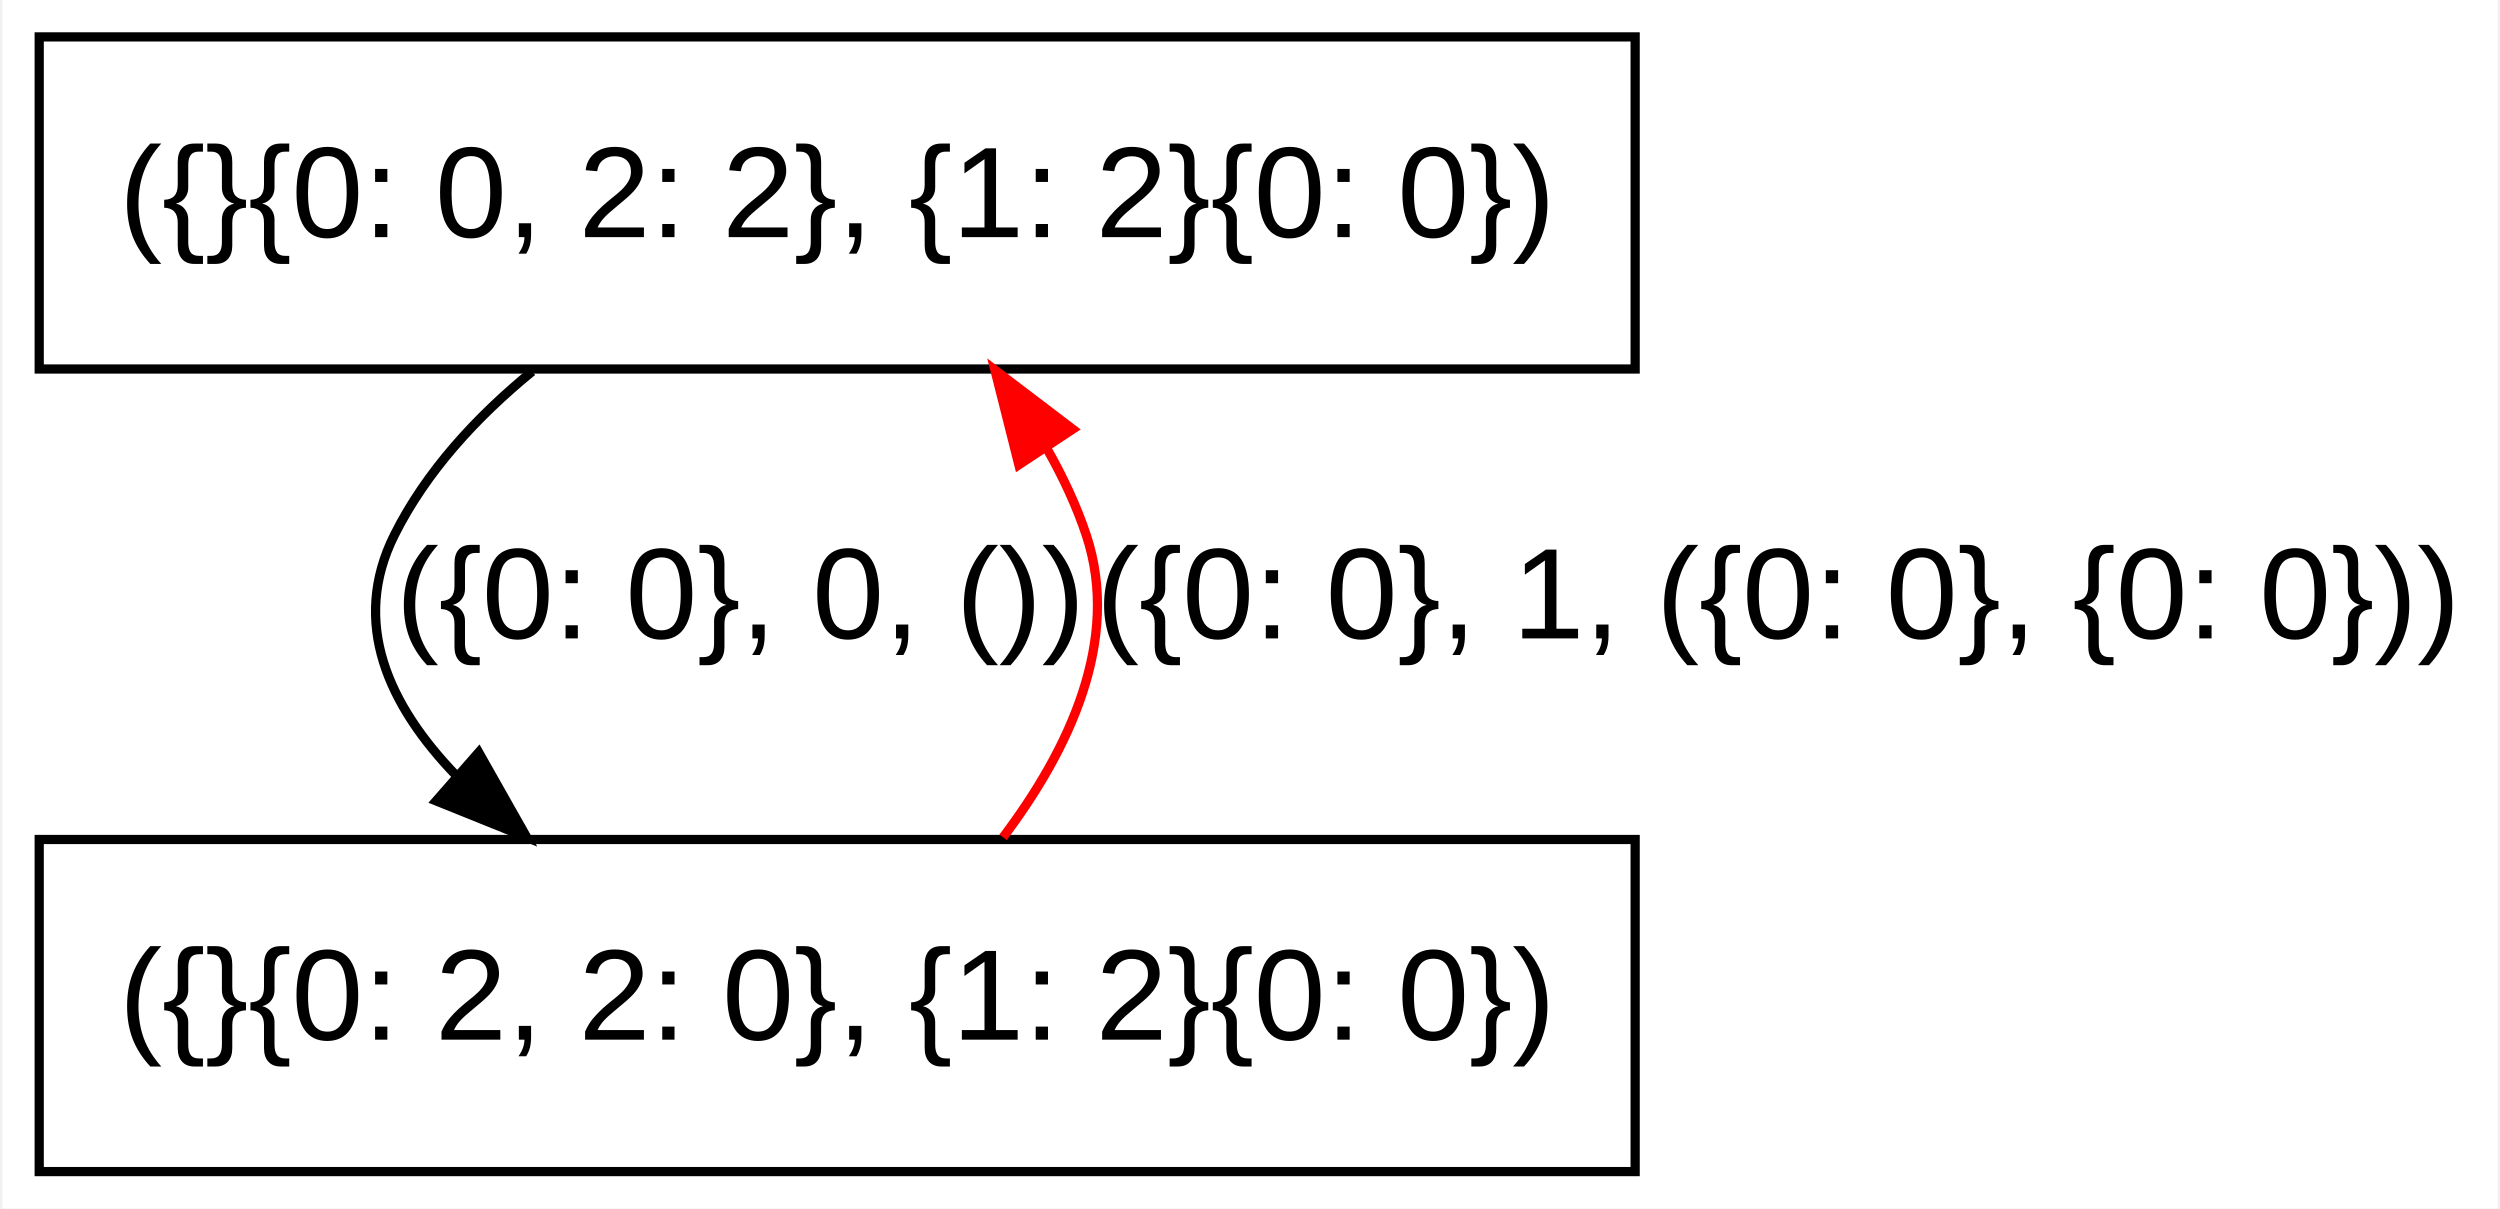
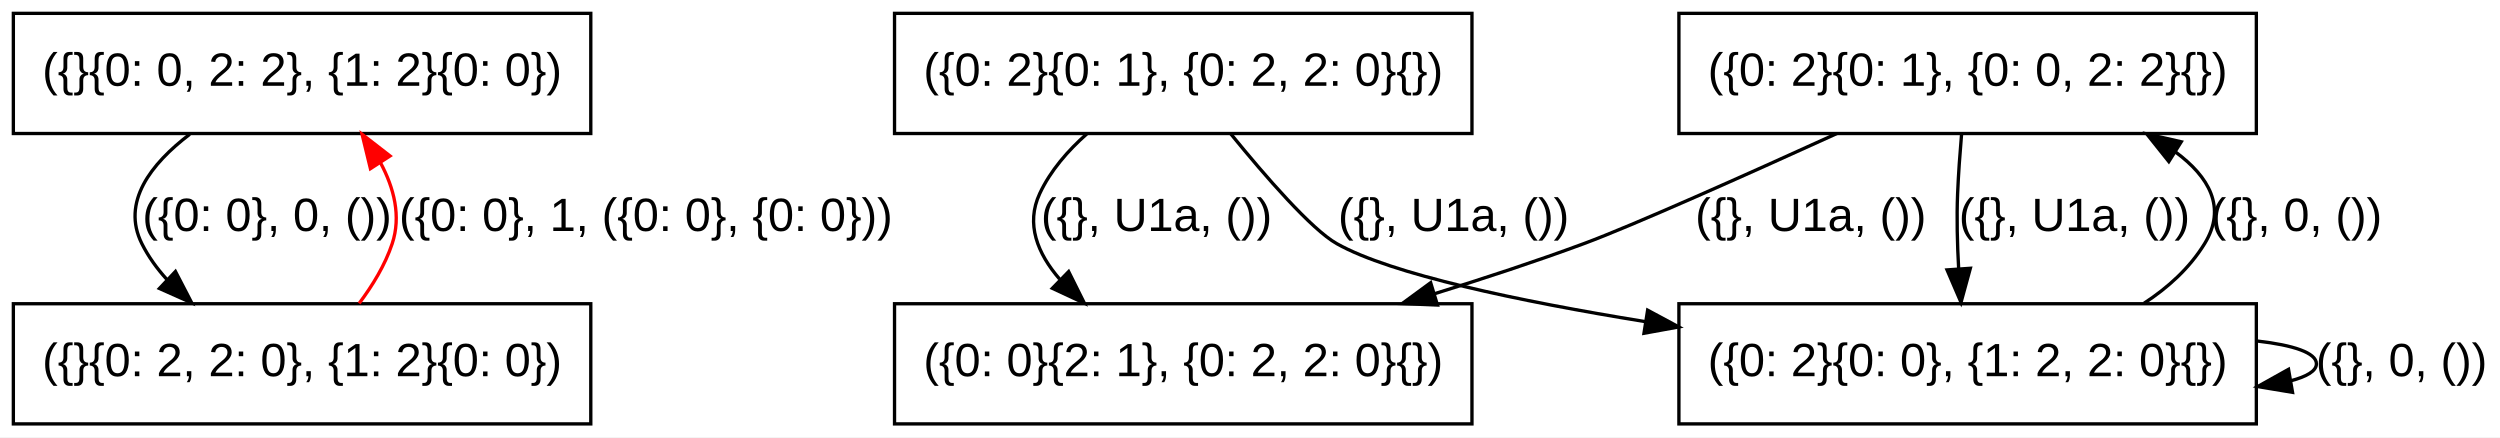
- <svg xmlns="http://www.w3.org/2000/svg" width="271pt" height="131pt" viewBox="0.00 0.00 270.50 131.00">
+ <svg xmlns="http://www.w3.org/2000/svg" width="749pt" height="131pt" viewBox="0.00 0.00 749.00 131.00">
  <g id="graph0" class="graph" transform="scale(1 1) rotate(0) translate(4 127)">
-     <polygon fill="#ffffff" stroke="transparent" points="-4,4 -4,-127 266.5,-127 266.5,4 -4,4" />
+     <polygon fill="#ffffff" stroke="transparent" points="-4,4 -4,-127 745,-127 745,4 -4,4" />
    <g id="node1" class="node">
      <polygon fill="none" stroke="#000000" points="173,-123 0,-123 0,-87 173,-87 173,-123" />
      <text text-anchor="middle" x="86.5" y="-101.3" font-family="Arial" font-size="14.00" fill="#000000">({}{0: 0, 2: 2}, {1: 2}{0: 0})</text>
    </g>
    <g id="node2" class="node">
      <polygon fill="none" stroke="#000000" points="173,-36 0,-36 0,0 173,0 173,-36" />
      <text text-anchor="middle" x="86.5" y="-14.3" font-family="Arial" font-size="14.00" fill="#000000">({}{0: 2, 2: 0}, {1: 2}{0: 0})</text>
    </g>
    <g id="edge1" class="edge">
-       <path fill="none" stroke="#000000" d="M53.441,-86.739C47.412,-81.811 41.947,-75.895 38.5,-69 33.754,-59.508 37.824,-50.56 45.25,-42.889" />
-       <polygon fill="#000000" stroke="#000000" points="47.642,-45.446 52.856,-36.223 43.029,-40.182 47.642,-45.446" />
+       <path fill="none" stroke="#000000" d="M52.856,-86.777C41.142,-77.867 32.301,-66.398 38.5,-54 40.439,-50.122 43.017,-46.553 45.974,-43.296" />
+       <polygon fill="#000000" stroke="#000000" points="48.563,-45.666 53.441,-36.261 43.762,-40.571 48.563,-45.666" />
      <text text-anchor="middle" x="76" y="-57.8" font-family="Arial" font-size="14.00" fill="#000000">({0: 0}, 0, ())</text>
    </g>
    <g id="edge2" class="edge">
-       <path fill="none" stroke="#ff0000" d="M104.48,-36.231C111.61,-45.676 117.3,-57.595 113.5,-69 112.44,-72.187 110.97,-75.319 109.26,-78.325" />
-       <polygon fill="#ff0000" stroke="#ff0000" points="106.193,-76.618 103.6,-86.891 112.033,-80.477 106.193,-76.618" />
-       <text text-anchor="middle" x="188.5" y="-57.8" font-family="Arial" font-size="14.00" fill="#000000">({0: 0}, 1, ({0: 0}, {0: 0}))</text>
+       <path fill="none" stroke="#ff0000" d="M103.6,-36.109C107.63,-41.472 111.38,-47.626 113.5,-54 116.23,-62.197 114.06,-70.66 109.98,-78.279" />
+       <polygon fill="#ff0000" stroke="#ff0000" points="106.98,-76.473 104.48,-86.769 112.855,-80.279 106.98,-76.473" />
+       <text text-anchor="middle" x="189.5" y="-57.8" font-family="Arial" font-size="14.00" fill="#000000">({0: 0}, 1, ({0: 0}, {0: 0}))</text>
+     </g>
+     <g id="node3" class="node">
+       <polygon fill="none" stroke="#000000" points="437,-36 264,-36 264,0 437,0 437,-36" />
+       <text text-anchor="middle" x="350.5" y="-14.3" font-family="Arial" font-size="14.00" fill="#000000">({0: 0}{2: 1}, {0: 2, 2: 0}{})</text>
+     </g>
+     <g id="node4" class="node">
+       <polygon fill="none" stroke="#000000" points="672,-36 499,-36 499,0 672,0 672,-36" />
+       <text text-anchor="middle" x="585.5" y="-14.3" font-family="Arial" font-size="14.00" fill="#000000">({0: 2}{0: 0}, {1: 2, 2: 0}{})</text>
+     </g>
+     <g id="edge3" class="edge">
+       <path fill="none" stroke="#000000" d="M672.39,-24.813C683.03,-23.593 690,-21.322 690,-18 690,-15.872 687.14,-14.175 682.28,-12.909" />
+       <polygon fill="#000000" stroke="#000000" points="682.842,-9.454 672.39,-11.187 681.641,-16.351 682.842,-9.454" />
+       <text text-anchor="middle" x="715.5" y="-14.3" font-family="Arial" font-size="14.00" fill="#000000">({}, 0, ())</text>
+     </g>
+     <g id="node5" class="node">
+       <polygon fill="none" stroke="#000000" points="672,-123 499,-123 499,-87 672,-87 672,-123" />
+       <text text-anchor="middle" x="585.5" y="-101.3" font-family="Arial" font-size="14.00" fill="#000000">({0: 2}{0: 1}, {0: 0, 2: 2}{})</text>
+     </g>
+     <g id="edge4" class="edge">
+       <path fill="none" stroke="#000000" d="M638.3,-36.109C645.54,-40.822 652.02,-46.698 656.5,-54 663.15,-64.821 657.86,-74.016 647.74,-81.493" />
+       <polygon fill="#000000" stroke="#000000" points="645.778,-78.592 639.17,-86.874 649.5,-84.52 645.778,-78.592" />
+       <text text-anchor="middle" x="684" y="-57.8" font-family="Arial" font-size="14.00" fill="#000000">({}, 0, ())</text>
+     </g>
+     <g id="edge5" class="edge">
+       <path fill="none" stroke="#000000" d="M546.33,-86.999C519.07,-74.591 485.09,-59.401 470.5,-54 456.19,-48.705 440.72,-43.61 425.79,-39.002" />
+       <polygon fill="#000000" stroke="#000000" points="426.666,-35.61 416.08,-36.047 424.628,-42.307 426.666,-35.61" />
+       <text text-anchor="middle" x="538.5" y="-57.8" font-family="Arial" font-size="14.00" fill="#000000">({}, U1a, ())</text>
+     </g>
+     <g id="edge6" class="edge">
+       <path fill="none" stroke="#000000" d="M583.68,-86.704C583.19,-81.036 582.74,-74.765 582.5,-69 582.2,-61.736 582.4,-53.895 582.81,-46.592" />
+       <polygon fill="#000000" stroke="#000000" points="586.316,-46.624 583.52,-36.405 579.333,-46.137 586.316,-46.624" />
+       <text text-anchor="middle" x="617.5" y="-57.8" font-family="Arial" font-size="14.00" fill="#000000">({}, U1a, ())</text>
+     </g>
+     <g id="node6" class="node">
+       <polygon fill="none" stroke="#000000" points="437,-123 264,-123 264,-87 437,-87 437,-123" />
+       <text text-anchor="middle" x="350.5" y="-101.3" font-family="Arial" font-size="14.00" fill="#000000">({0: 2}{0: 1}, {0: 2, 2: 0}{})</text>
+     </g>
+     <g id="edge7" class="edge">
+       <path fill="none" stroke="#000000" d="M321.7,-86.969C315.96,-81.911 310.71,-75.881 307.5,-69 303.24,-59.871 306.84,-51.056 313.45,-43.397" />
+       <polygon fill="#000000" stroke="#000000" points="316.166,-45.638 320.89,-36.154 311.283,-40.622 316.166,-45.638" />
+       <text text-anchor="middle" x="342.5" y="-57.8" font-family="Arial" font-size="14.00" fill="#000000">({}, U1a, ())</text>
+     </g>
+     <g id="edge8" class="edge">
+       <path fill="none" stroke="#000000" d="M364.7,-86.941C375.21,-74.038 388.97,-58.239 396.5,-54 412.8,-44.827 451.01,-36.791 488.84,-30.651" />
+       <polygon fill="#000000" stroke="#000000" points="489.629,-34.07 498.96,-29.051 488.536,-27.156 489.629,-34.07" />
+       <text text-anchor="middle" x="431.5" y="-57.8" font-family="Arial" font-size="14.00" fill="#000000">({}, U1a, ())</text>
    </g>
  </g>
</svg>
